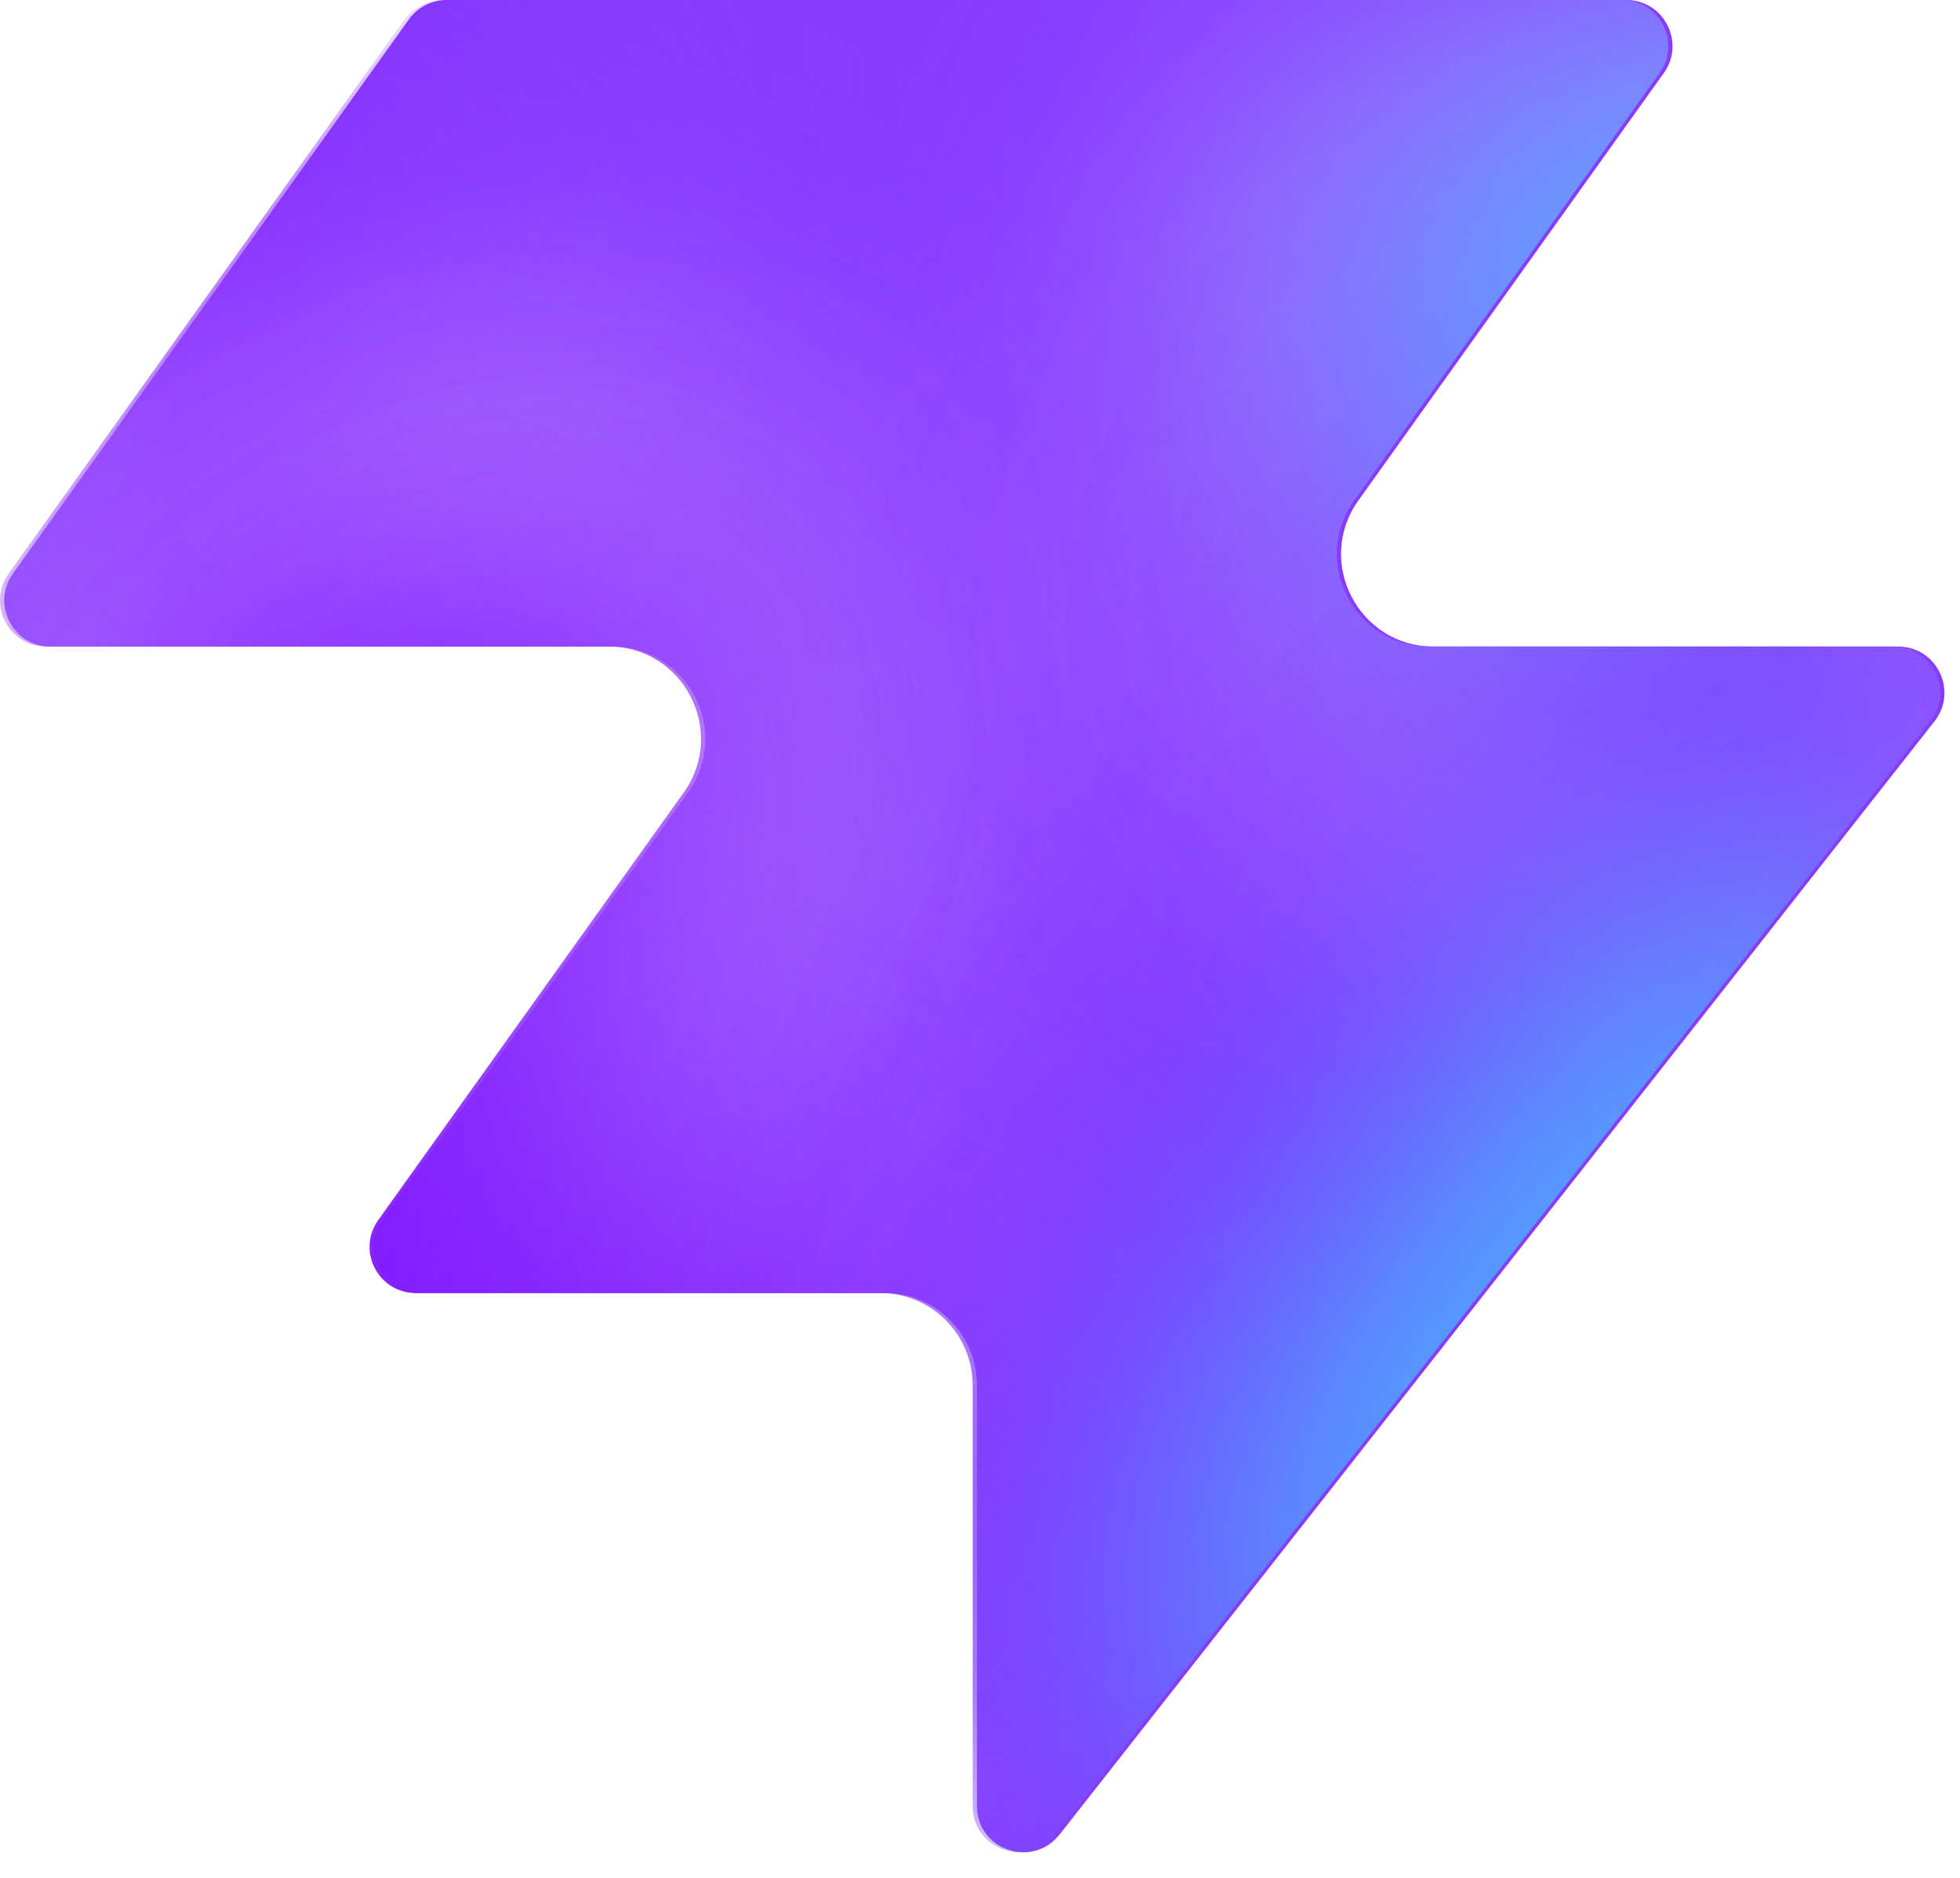
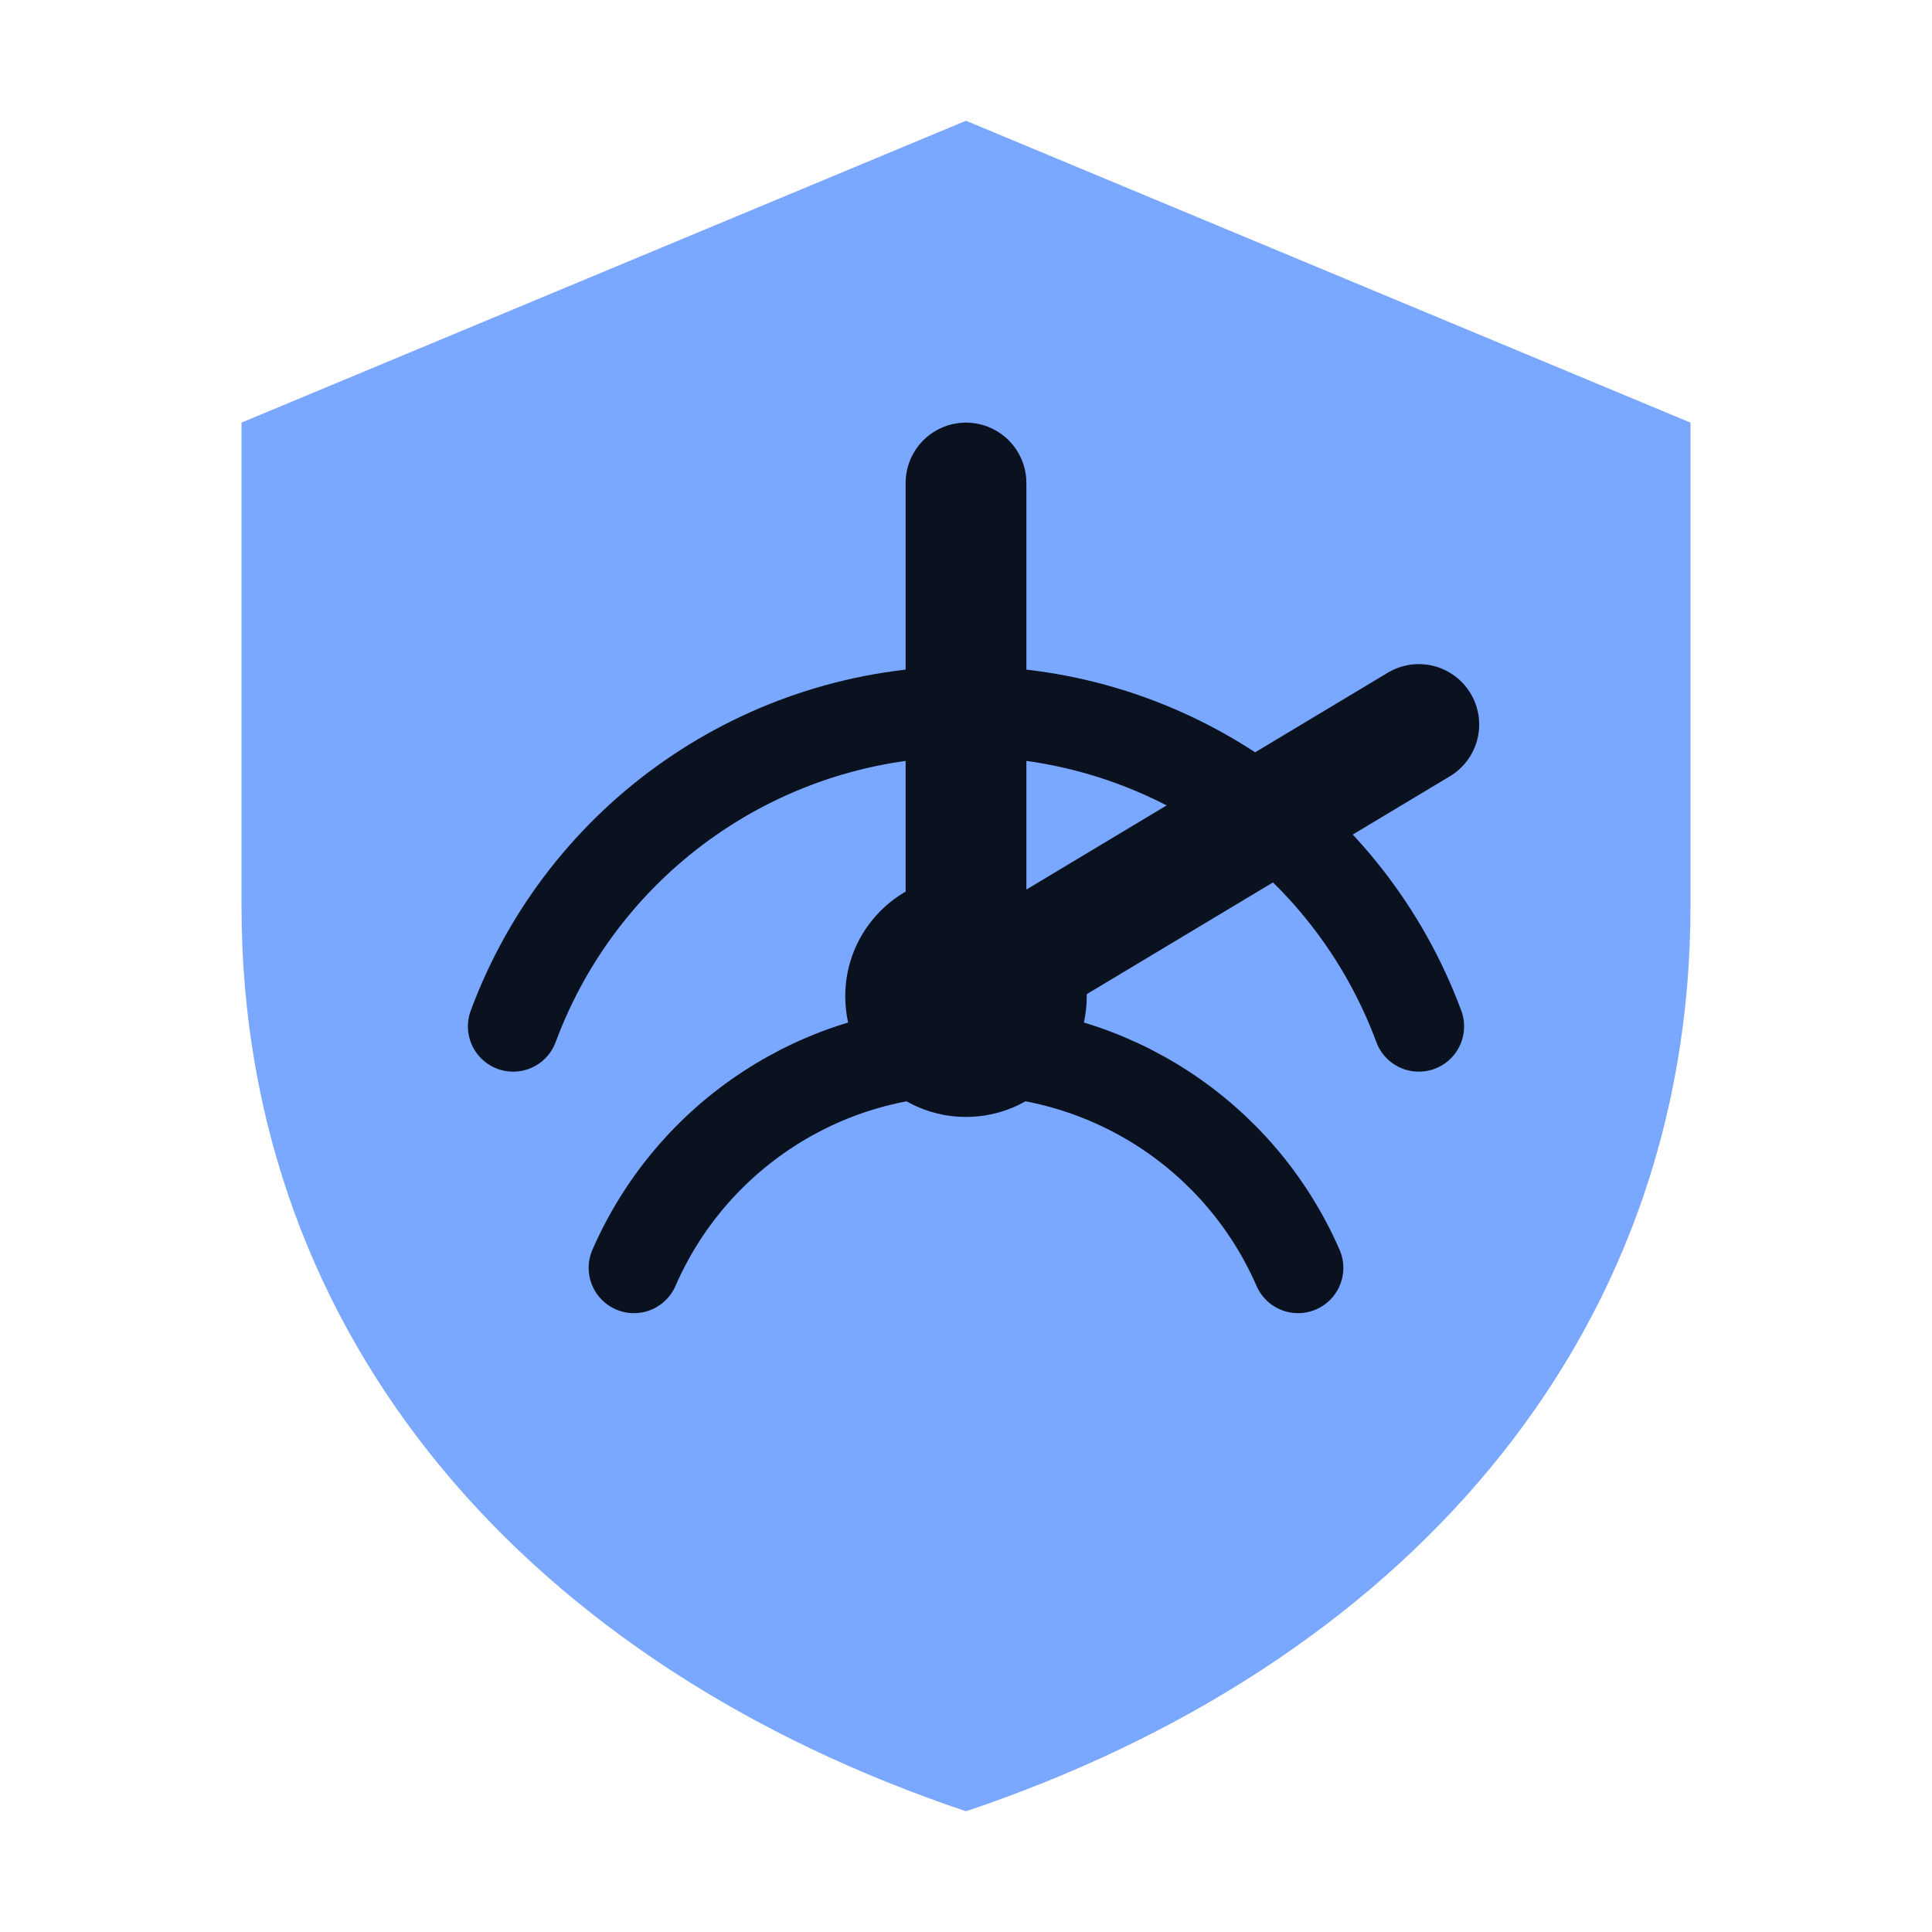
- <svg xmlns="http://www.w3.org/2000/svg" width="48" height="46" fill="none" viewBox="0 0 48 46">
-   <path fill="#863bff" d="M25.946 44.938c-.664.845-2.021.375-2.021-.698V33.937a2.26 2.26 0 0 0-2.262-2.262H10.287c-.92 0-1.456-1.04-.92-1.788l7.48-10.471c1.07-1.497 0-3.578-1.842-3.578H1.237c-.92 0-1.456-1.04-.92-1.788L10.013.474c.214-.297.556-.474.92-.474h28.894c.92 0 1.456 1.04.92 1.788l-7.48 10.471c-1.07 1.498 0 3.579 1.842 3.579h11.377c.943 0 1.473 1.088.89 1.83L25.947 44.94z" style="fill:#863bff;fill:color(display-p3 .525 .23 1);fill-opacity:1" />
-   <mask id="a" width="48" height="46" x="0" y="0" maskUnits="userSpaceOnUse" style="mask-type:alpha">
-     <path fill="#000" d="M25.842 44.938c-.664.844-2.021.375-2.021-.698V33.937a2.26 2.26 0 0 0-2.262-2.262H10.183c-.92 0-1.456-1.04-.92-1.788l7.48-10.471c1.07-1.498 0-3.579-1.842-3.579H1.133c-.92 0-1.456-1.04-.92-1.787L9.91.473c.214-.297.556-.474.92-.474h28.894c.92 0 1.456 1.04.92 1.788l-7.48 10.471c-1.07 1.498 0 3.578 1.842 3.578h11.377c.943 0 1.473 1.088.89 1.832L25.843 44.94z" style="fill:#000;fill-opacity:1" />
-   </mask>
-   <g mask="url(#a)">
-     <g filter="url(#b)">
-       <ellipse cx="5.508" cy="14.704" fill="#ede6ff" rx="5.508" ry="14.704" style="fill:#ede6ff;fill:color(display-p3 .927 .903 1);fill-opacity:1" transform="matrix(.00324 1 1 -.00324 -4.47 31.516)" />
-     </g>
-     <g filter="url(#c)">
-       <ellipse cx="10.399" cy="29.851" fill="#ede6ff" rx="10.399" ry="29.851" style="fill:#ede6ff;fill:color(display-p3 .927 .903 1);fill-opacity:1" transform="matrix(.00324 1 1 -.00324 -39.328 7.883)" />
-     </g>
-     <g filter="url(#d)">
-       <ellipse cx="5.508" cy="30.487" fill="#7e14ff" rx="5.508" ry="30.487" style="fill:#7e14ff;fill:color(display-p3 .492 .077 1);fill-opacity:1" transform="rotate(89.814 -25.913 -14.639)scale(1 -1)" />
-     </g>
-     <g filter="url(#e)">
-       <ellipse cx="5.508" cy="30.599" fill="#7e14ff" rx="5.508" ry="30.599" style="fill:#7e14ff;fill:color(display-p3 .492 .077 1);fill-opacity:1" transform="rotate(89.814 -32.644 -3.334)scale(1 -1)" />
-     </g>
-     <g filter="url(#f)">
-       <ellipse cx="5.508" cy="30.599" fill="#7e14ff" rx="5.508" ry="30.599" style="fill:#7e14ff;fill:color(display-p3 .492 .077 1);fill-opacity:1" transform="matrix(.00324 1 1 -.00324 -34.34 30.47)" />
-     </g>
-     <g filter="url(#g)">
-       <ellipse cx="14.072" cy="22.078" fill="#ede6ff" rx="14.072" ry="22.078" style="fill:#ede6ff;fill:color(display-p3 .927 .903 1);fill-opacity:1" transform="rotate(93.35 24.506 48.493)scale(-1 1)" />
-     </g>
-     <g filter="url(#h)">
-       <ellipse cx="3.47" cy="21.501" fill="#7e14ff" rx="3.47" ry="21.501" style="fill:#7e14ff;fill:color(display-p3 .492 .077 1);fill-opacity:1" transform="rotate(89.009 28.708 47.59)scale(-1 1)" />
-     </g>
-     <g filter="url(#i)">
-       <ellipse cx="3.47" cy="21.501" fill="#7e14ff" rx="3.47" ry="21.501" style="fill:#7e14ff;fill:color(display-p3 .492 .077 1);fill-opacity:1" transform="rotate(89.009 28.708 47.59)scale(-1 1)" />
-     </g>
-     <g filter="url(#j)">
-       <ellipse cx=".387" cy="8.972" fill="#7e14ff" rx="4.407" ry="29.108" style="fill:#7e14ff;fill:color(display-p3 .492 .077 1);fill-opacity:1" transform="rotate(39.51 .387 8.972)" />
-     </g>
-     <g filter="url(#k)">
-       <ellipse cx="47.523" cy="-6.092" fill="#7e14ff" rx="4.407" ry="29.108" style="fill:#7e14ff;fill:color(display-p3 .492 .077 1);fill-opacity:1" transform="rotate(37.892 47.523 -6.092)" />
-     </g>
-     <g filter="url(#l)">
-       <ellipse cx="41.412" cy="6.333" fill="#47bfff" rx="5.971" ry="9.665" style="fill:#47bfff;fill:color(display-p3 .28 .748 1);fill-opacity:1" transform="rotate(37.892 41.412 6.333)" />
-     </g>
-     <g filter="url(#m)">
-       <ellipse cx="-1.879" cy="38.332" fill="#7e14ff" rx="4.407" ry="29.108" style="fill:#7e14ff;fill:color(display-p3 .492 .077 1);fill-opacity:1" transform="rotate(37.892 -1.88 38.332)" />
-     </g>
-     <g filter="url(#n)">
-       <ellipse cx="-1.879" cy="38.332" fill="#7e14ff" rx="4.407" ry="29.108" style="fill:#7e14ff;fill:color(display-p3 .492 .077 1);fill-opacity:1" transform="rotate(37.892 -1.88 38.332)" />
-     </g>
-     <g filter="url(#o)">
-       <ellipse cx="35.651" cy="29.907" fill="#7e14ff" rx="4.407" ry="29.108" style="fill:#7e14ff;fill:color(display-p3 .492 .077 1);fill-opacity:1" transform="rotate(37.892 35.651 29.907)" />
-     </g>
-     <g filter="url(#p)">
-       <ellipse cx="38.418" cy="32.4" fill="#47bfff" rx="5.971" ry="15.297" style="fill:#47bfff;fill:color(display-p3 .28 .748 1);fill-opacity:1" transform="rotate(37.892 38.418 32.4)" />
-     </g>
-   </g>
-   <defs>
-     <filter id="b" width="60.045" height="41.654" x="-19.77" y="16.149" color-interpolation-filters="sRGB" filterUnits="userSpaceOnUse">
-       <feFlood flood-opacity="0" result="BackgroundImageFix" />
-       <feBlend in="SourceGraphic" in2="BackgroundImageFix" result="shape" />
-       <feGaussianBlur result="effect1_foregroundBlur_2002_17158" stdDeviation="7.659" />
-     </filter>
-     <filter id="c" width="90.34" height="51.437" x="-54.613" y="-7.533" color-interpolation-filters="sRGB" filterUnits="userSpaceOnUse">
-       <feFlood flood-opacity="0" result="BackgroundImageFix" />
-       <feBlend in="SourceGraphic" in2="BackgroundImageFix" result="shape" />
-       <feGaussianBlur result="effect1_foregroundBlur_2002_17158" stdDeviation="7.659" />
-     </filter>
-     <filter id="d" width="79.355" height="29.4" x="-49.64" y="2.03" color-interpolation-filters="sRGB" filterUnits="userSpaceOnUse">
-       <feFlood flood-opacity="0" result="BackgroundImageFix" />
-       <feBlend in="SourceGraphic" in2="BackgroundImageFix" result="shape" />
-       <feGaussianBlur result="effect1_foregroundBlur_2002_17158" stdDeviation="4.596" />
-     </filter>
-     <filter id="e" width="79.579" height="29.4" x="-45.045" y="20.029" color-interpolation-filters="sRGB" filterUnits="userSpaceOnUse">
-       <feFlood flood-opacity="0" result="BackgroundImageFix" />
-       <feBlend in="SourceGraphic" in2="BackgroundImageFix" result="shape" />
-       <feGaussianBlur result="effect1_foregroundBlur_2002_17158" stdDeviation="4.596" />
-     </filter>
-     <filter id="f" width="79.579" height="29.4" x="-43.513" y="21.178" color-interpolation-filters="sRGB" filterUnits="userSpaceOnUse">
-       <feFlood flood-opacity="0" result="BackgroundImageFix" />
-       <feBlend in="SourceGraphic" in2="BackgroundImageFix" result="shape" />
-       <feGaussianBlur result="effect1_foregroundBlur_2002_17158" stdDeviation="4.596" />
-     </filter>
-     <filter id="g" width="74.749" height="58.852" x="15.756" y="-17.901" color-interpolation-filters="sRGB" filterUnits="userSpaceOnUse">
-       <feFlood flood-opacity="0" result="BackgroundImageFix" />
-       <feBlend in="SourceGraphic" in2="BackgroundImageFix" result="shape" />
-       <feGaussianBlur result="effect1_foregroundBlur_2002_17158" stdDeviation="7.659" />
-     </filter>
-     <filter id="h" width="61.377" height="25.362" x="23.548" y="2.284" color-interpolation-filters="sRGB" filterUnits="userSpaceOnUse">
-       <feFlood flood-opacity="0" result="BackgroundImageFix" />
-       <feBlend in="SourceGraphic" in2="BackgroundImageFix" result="shape" />
-       <feGaussianBlur result="effect1_foregroundBlur_2002_17158" stdDeviation="4.596" />
-     </filter>
-     <filter id="i" width="61.377" height="25.362" x="23.548" y="2.284" color-interpolation-filters="sRGB" filterUnits="userSpaceOnUse">
-       <feFlood flood-opacity="0" result="BackgroundImageFix" />
-       <feBlend in="SourceGraphic" in2="BackgroundImageFix" result="shape" />
-       <feGaussianBlur result="effect1_foregroundBlur_2002_17158" stdDeviation="4.596" />
-     </filter>
-     <filter id="j" width="56.045" height="63.649" x="-27.636" y="-22.853" color-interpolation-filters="sRGB" filterUnits="userSpaceOnUse">
-       <feFlood flood-opacity="0" result="BackgroundImageFix" />
-       <feBlend in="SourceGraphic" in2="BackgroundImageFix" result="shape" />
-       <feGaussianBlur result="effect1_foregroundBlur_2002_17158" stdDeviation="4.596" />
-     </filter>
-     <filter id="k" width="54.814" height="64.646" x="20.116" y="-38.415" color-interpolation-filters="sRGB" filterUnits="userSpaceOnUse">
-       <feFlood flood-opacity="0" result="BackgroundImageFix" />
-       <feBlend in="SourceGraphic" in2="BackgroundImageFix" result="shape" />
-       <feGaussianBlur result="effect1_foregroundBlur_2002_17158" stdDeviation="4.596" />
-     </filter>
-     <filter id="l" width="33.541" height="35.313" x="24.641" y="-11.323" color-interpolation-filters="sRGB" filterUnits="userSpaceOnUse">
-       <feFlood flood-opacity="0" result="BackgroundImageFix" />
-       <feBlend in="SourceGraphic" in2="BackgroundImageFix" result="shape" />
-       <feGaussianBlur result="effect1_foregroundBlur_2002_17158" stdDeviation="4.596" />
-     </filter>
-     <filter id="m" width="54.814" height="64.646" x="-29.286" y="6.009" color-interpolation-filters="sRGB" filterUnits="userSpaceOnUse">
-       <feFlood flood-opacity="0" result="BackgroundImageFix" />
-       <feBlend in="SourceGraphic" in2="BackgroundImageFix" result="shape" />
-       <feGaussianBlur result="effect1_foregroundBlur_2002_17158" stdDeviation="4.596" />
-     </filter>
-     <filter id="n" width="54.814" height="64.646" x="-29.286" y="6.009" color-interpolation-filters="sRGB" filterUnits="userSpaceOnUse">
-       <feFlood flood-opacity="0" result="BackgroundImageFix" />
-       <feBlend in="SourceGraphic" in2="BackgroundImageFix" result="shape" />
-       <feGaussianBlur result="effect1_foregroundBlur_2002_17158" stdDeviation="4.596" />
-     </filter>
-     <filter id="o" width="54.814" height="64.646" x="8.244" y="-2.416" color-interpolation-filters="sRGB" filterUnits="userSpaceOnUse">
-       <feFlood flood-opacity="0" result="BackgroundImageFix" />
-       <feBlend in="SourceGraphic" in2="BackgroundImageFix" result="shape" />
-       <feGaussianBlur result="effect1_foregroundBlur_2002_17158" stdDeviation="4.596" />
-     </filter>
-     <filter id="p" width="39.409" height="43.623" x="18.713" y="10.588" color-interpolation-filters="sRGB" filterUnits="userSpaceOnUse">
-       <feFlood flood-opacity="0" result="BackgroundImageFix" />
-       <feBlend in="SourceGraphic" in2="BackgroundImageFix" result="shape" />
-       <feGaussianBlur result="effect1_foregroundBlur_2002_17158" stdDeviation="4.596" />
-     </filter>
-   </defs>
+ <svg xmlns="http://www.w3.org/2000/svg" viewBox="0 0 64 64" width="64" height="64" fill="none">
+   <path d="M32 4 8 14v16c0 14.5 9.7 25.2 24 30 14.3-4.8 24-15.5 24-30V14L32 4Z" fill="#7AA7FF" />
+   <path d="M32 16v17l15-9" stroke="#0A1220" stroke-linecap="round" stroke-linejoin="round" stroke-width="4" />
+   <path d="M17 34a16 16 0 0 1 30 0M21 42a12 12 0 0 1 22 0" stroke="#0A1220" stroke-linecap="round" stroke-width="3" />
+   <circle cx="32" cy="33" r="4" fill="#0A1220" />
</svg>
